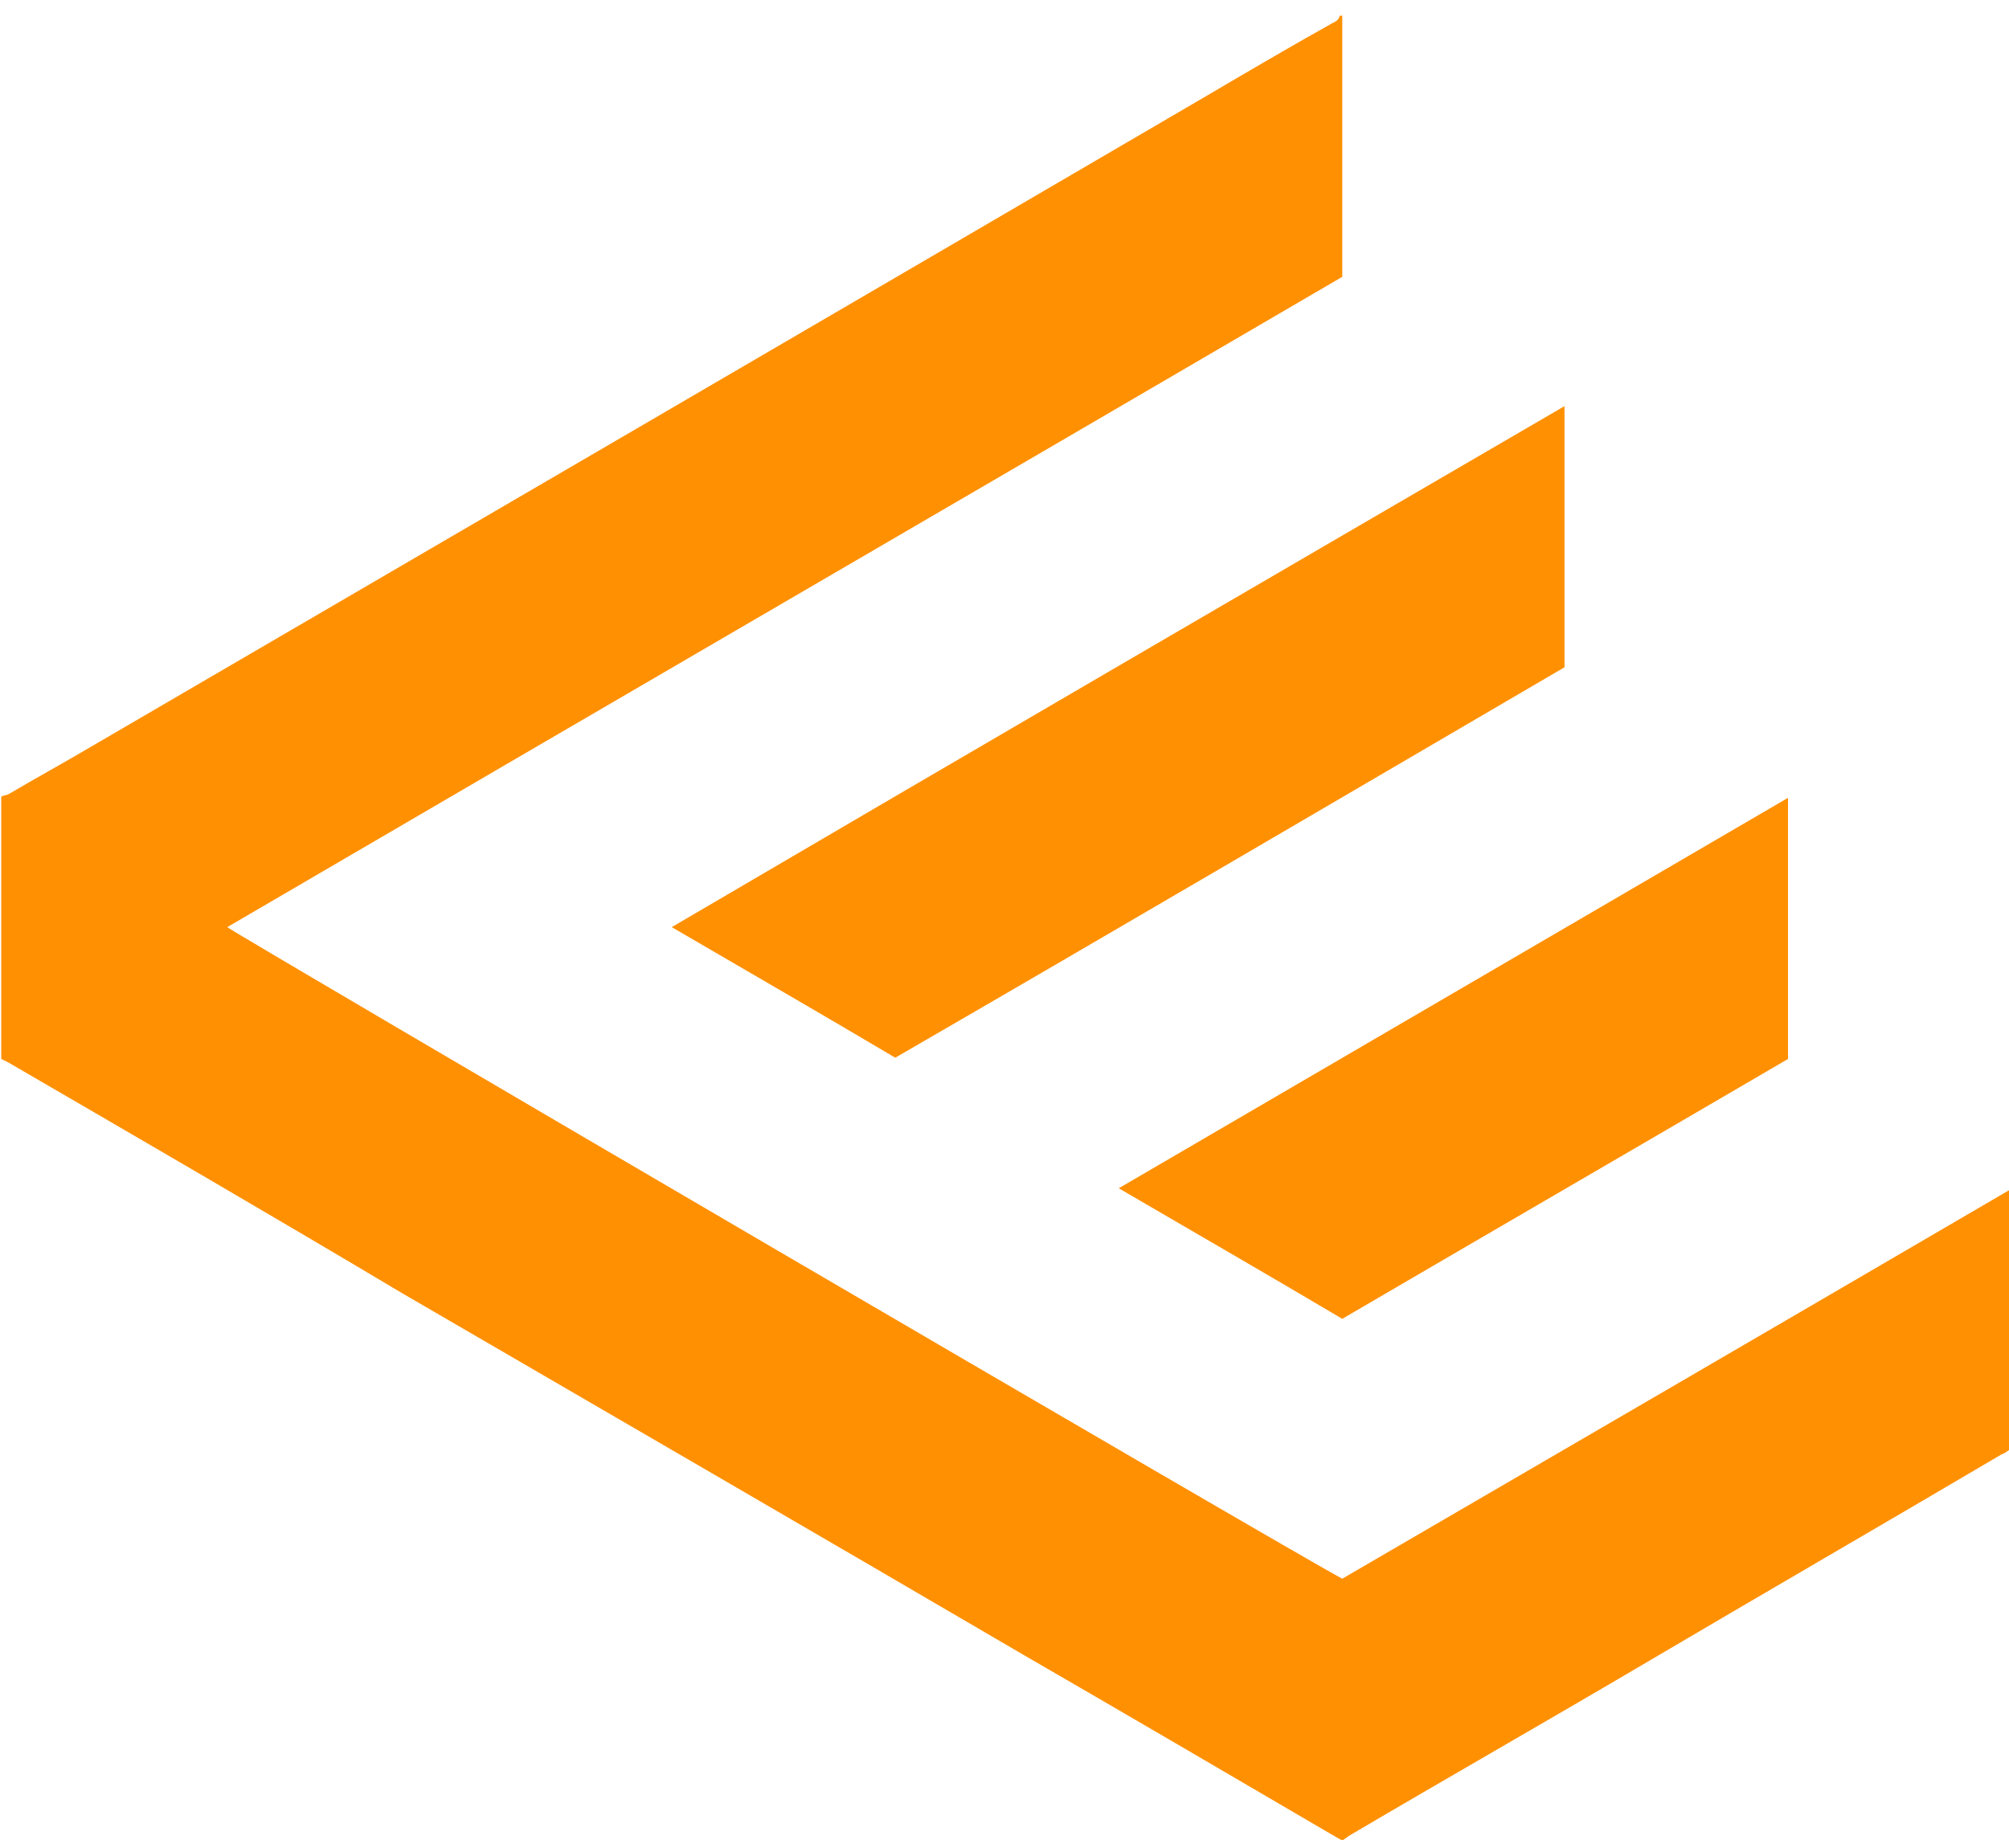
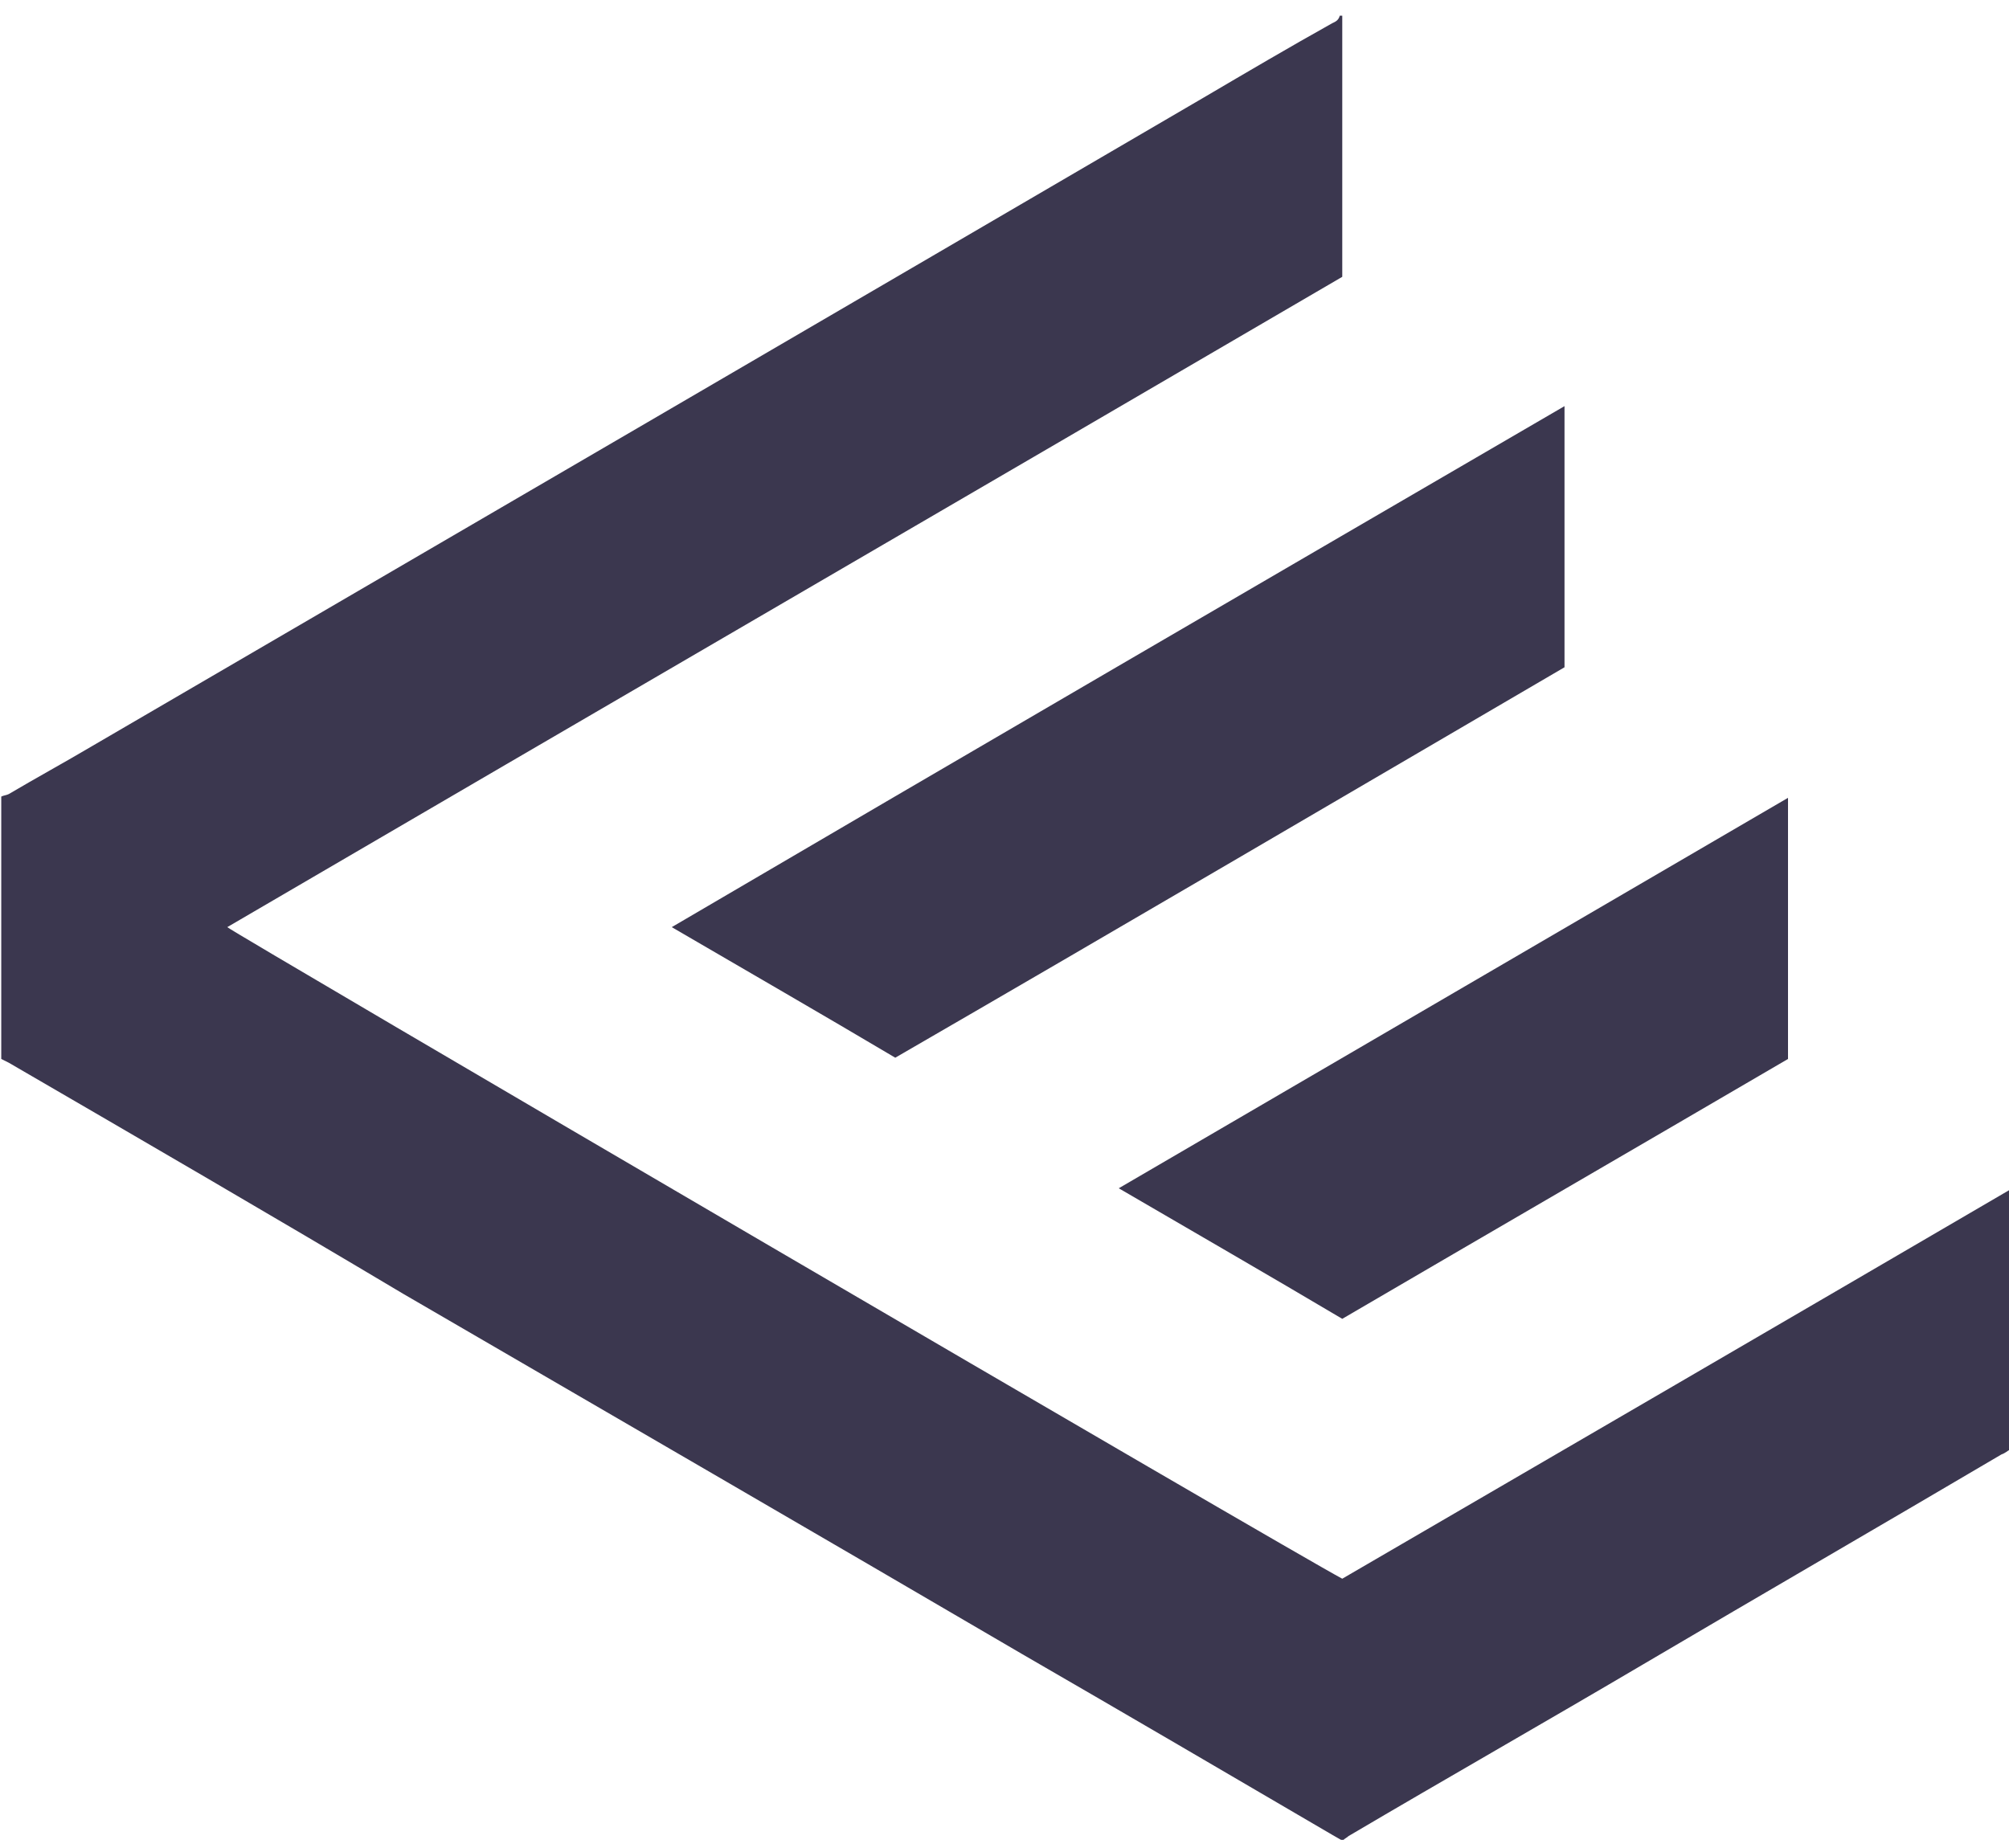
<svg xmlns="http://www.w3.org/2000/svg" class="svg-ev" width="100" height="92" viewBox="0 0 160 145.9">
  <style type="text/css">
- 	.svg-ev path{fill:#ff9001;}
+ 	.svg-ev path{fill:#3b374f;}
</style>
  <path d="M106.9,0.6c0,2,0,4.1,0,6.1c0,4.7,0,9.3,0,14c0,0.2,0,0.4,0,0.7C77.3,38.7,47.7,55.9,18.1,73.2  c0.4,0.4,85,49.9,88.8,51.9c17.7-10.3,35.4-20.6,53.2-31c0,7,0,13.8,0,20.7c-0.2,0.1-0.4,0.3-0.7,0.4c-9.5,5.6-19,11.1-28.5,16.7  c-7.8,4.6-15.7,9.1-23.5,13.7c-0.1,0.1-0.3,0.2-0.4,0.3c-0.1,0-0.2,0-0.2,0c-0.2-0.1-0.5-0.3-0.7-0.4c-8.2-4.8-16.4-9.6-24.7-14.4  c-16.4-9.6-32.8-19.1-49.3-28.7C21.7,96.2,11.2,90.1,0.7,84c-0.2-0.1-0.4-0.2-0.6-0.3c0-7,0-13.9,0-20.9c0.2-0.1,0.4-0.1,0.6-0.2  c2.2-1.3,4.4-2.5,6.6-3.8c29.5-17.2,59-34.4,88.6-51.7c3.4-2,6.8-4,10.2-5.9c0.2-0.1,0.5-0.2,0.6-0.6C106.6,0.6,106.8,0.6,106.9,0.6  z" />
  <path d="M124.6,52.5c-17.8,10.4-35.5,20.8-53.3,31.1c-5.9-3.5-11.8-6.9-17.8-10.4c23.7-13.9,47.4-27.7,71.1-41.5  C124.6,38.7,124.6,45.6,124.6,52.5z" />
  <path d="M142.4,62.9c0,7,0,13.9,0,20.8c-11.8,6.9-23.7,13.8-35.5,20.7c-5.9-3.5-11.8-6.9-17.8-10.4  C106.9,83.6,124.6,73.3,142.4,62.9z" />
</svg>
